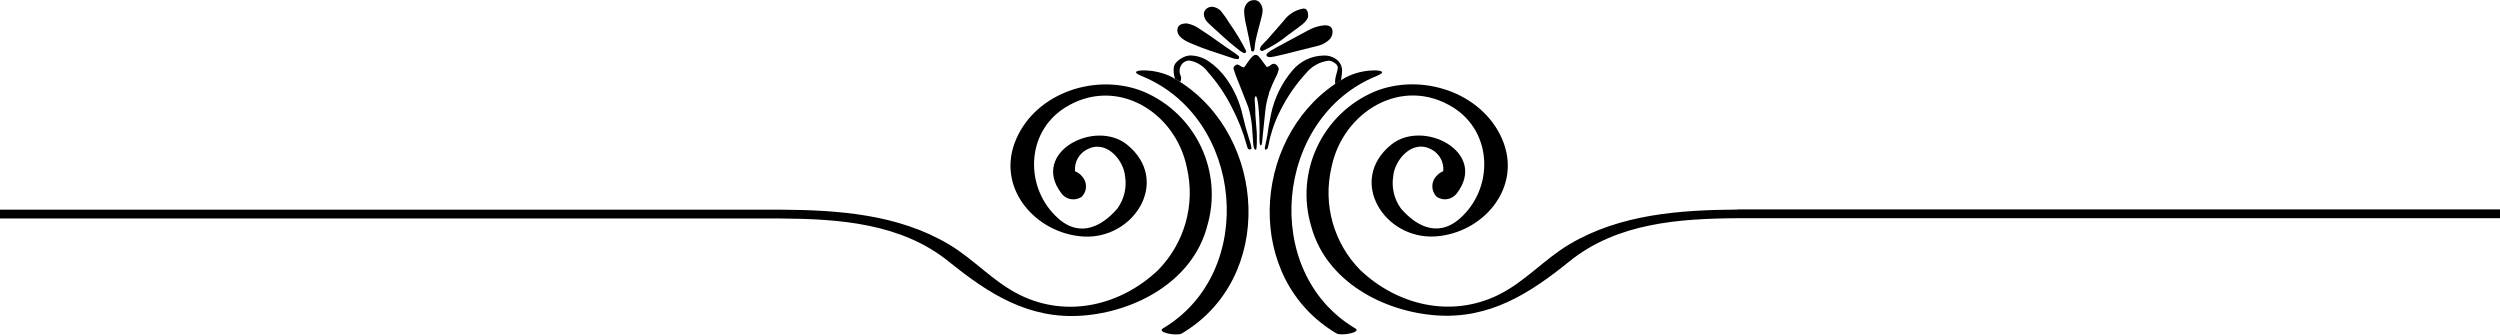
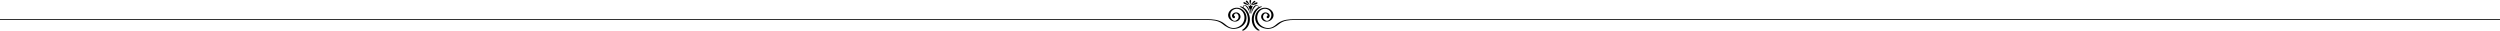
- <svg xmlns="http://www.w3.org/2000/svg" id="Layer_1" data-name="Layer 1" viewBox="0 0 269.12 36">
-   <path d="M144.4,8.32c.04-.24.07-.48.07-.72h0c0-.45-.2-.88-.55-1.16-.41-.32-.92-.49-1.44-.46-1.3.02-2.52.61-3.35,1.6-1.14,1.34-1.93,2.95-2.3,4.67-.23,1.12-.36,1.89-.4,2.3-.05.27-.12.58-.19.94-.04.15-.07.29-.09.45,0,.06.02.13.06.18.11-.02.2-.08.26-.17.03-.1.05-.19.07-.29.1-.56.24-1.12.42-1.66.22-.71.51-1.41.85-2.07.73-1.47,1.67-2.84,2.78-4.05.61-.75,1.49-1.24,2.45-1.35.23.02.45.1.63.25.19.1.32.29.35.5-.03.23-.08.45-.15.66-.09.29-.15.58-.15.88,0,.08,0,.15.02.22.2-.14.4-.26.61-.39,0-.04.02-.14.06-.33Z" />
-   <path d="M134.44,14.88c-.25-.8-.47-1.6-.66-2.42-.31-1.43-.91-2.79-1.76-3.98-.52-.74-1.17-1.38-1.92-1.89-.58-.39-1.25-.6-1.94-.62-.3,0-.59.09-.86.24-.29.14-.55.34-.75.59-.15.2-.22.45-.21.7-.01.34.05.67.15.99.19.11.38.22.56.33.06-.12.09-.25.1-.39,0-.13-.04-.25-.09-.36-.05-.12-.07-.25-.08-.39-.01-.31.09-.61.3-.84.21-.22.49-.33.79-.32.79.15,1.5.6,1.97,1.25,1.01,1.13,1.86,2.39,2.54,3.74.69,1.3,1.23,2.67,1.62,4.09.03.12.07.25.12.36.04.08.12.13.21.13.02,0,.04,0,.05,0,.09-.02.15-.11.14-.2h0c-.07-.34-.17-.68-.28-1.01Z" />
-   <path d="M136.59,10.03c.22-.58.46-1.16.74-1.72.15-.26.25-.53.32-.82h.01c0-.16-.07-.32-.18-.43-.1-.12-.24-.2-.4-.2-.12.03-.24.09-.34.18-.1.08-.21.14-.33.17-.04,0-.11-.07-.21-.22-.28-.38-.43-.59-.46-.62-.15-.18-.24-.29-.28-.34-.09-.08-.21-.13-.33-.12-.17,0-.41.23-.73.67-.12.17-.23.34-.34.5-.09.12-.15.18-.2.18-.12-.03-.23-.09-.33-.16-.1-.08-.22-.14-.34-.16-.1.01-.2.06-.27.14-.09.08-.14.18-.14.3.17.55.37,1.09.6,1.62.58,1.45.91,2.29.99,2.52.22.7.35,1.43.41,2.16.04.61.08,1.22.13,1.83.04.41.13.61.27.61h.02c.07,0,.1-.47.1-1.42,0-.25-.02-.64-.07-1.14-.05-.54-.08-.93-.09-1.2,0-.43-.02-.83-.05-1.18-.02-.31-.03-.46-.03-.43,0-.25.04-.38.13-.38s.18.32.26.97c.1.93.15,1.87.14,2.81v.09c0,.08,0,.21-.01.38,0,.16,0,.29,0,.38,0,.43.05.65.14.65.07,0,.11-.1.14-.29.03-.28.06-.56.08-.84.13-1.36.22-2.23.27-2.62.07-.63.21-1.25.4-1.85Z" />
-   <path d="M131.39,3.7c.68.62,1.27,1.13,1.78,1.52.22.2.47.37.74.5.16,0,.24-.07.24-.23h0c-.52-1.04-1.13-2.04-1.8-2.99-.26-.44-.56-.86-.88-1.26-.25-.31-.63-.5-1.03-.51-.23,0-.45.09-.61.25-.16.15-.25.36-.24.58.03.36.21.68.48.92.44.42.88.82,1.33,1.22Z" />
-   <path d="M135.61,5.27c.07.15.16.23.27.23.99-.45,1.93-1.03,2.77-1.73.85-.61,1.38-1,1.59-1.18.39-.34.58-.64.58-.88h0c0-.52-.17-.79-.51-.79-.84.14-1.6.6-2.1,1.29-.1.1-.43.48-.99,1.14-.52.61-1.01,1.15-1.47,1.61l-.14.32Z" />
-   <path d="M136.85,5.42c-.35.21-.52.38-.52.5,0,.15.14.23.44.23.25,0,1.92-.4,5.02-1.2.46-.09.88-.31,1.23-.61.27-.22.42-.55.43-.9h0c0-.48-.28-.72-.84-.72-.62.05-1.23.23-1.78.54-.04.02-.87.46-2.49,1.34-.86.46-1.36.74-1.5.83Z" />
-   <path d="M127.84,4.51c1.04.46,2.11.86,3.2,1.2l1.4.47c.24.1.5.16.76.19.13,0,.19-.08.19-.24h0c0-.07-.14-.19-.42-.38-.66-.46-1.03-.71-1.12-.77-1.21-.87-2.09-1.48-2.64-1.82-.43-.32-.92-.54-1.44-.64-.68,0-1.03.24-1.03.73s.37.88,1.09,1.25Z" />
-   <path d="M134.65,5.15c.03.19.04.29.04.29.02.07.09.11.16.1.07,0,.14-.04.16-.11.04-.13.05-.27.06-.41.05-.49.15-.98.28-1.46.14-.52.27-1.03.41-1.55.08-.27.13-.55.16-.83h0c.01-.3-.08-.6-.26-.84-.15-.21-.39-.34-.64-.33-.3-.01-.59.11-.79.34-.21.26-.32.59-.3.92.03.55.12,1.1.26,1.64.23,1.04.38,1.79.45,2.25Z" />
-   <path d="M145.89,35.35c-10.22-6.05-8.7-22.71,2.3-27.17,1.14-.46.43-.62-.35-.6h0c-1.03.02-2.04.28-2.96.74-.19.1-.36.22-.54.32-.21.13-.41.26-.61.39-9.01,6.09-9.83,20.96.12,26.85.54.32,2.77-.1,2.04-.54Z" />
-   <path d="M187.07,22.56c-6.22.04-12.66.49-18.13,3.74-2.75,1.63-4.79,4.06-7.7,5.47-5.08,2.47-10.81,1.08-14.79-2.68-2.88-2.9-4.06-7.09-3.12-11.07,1.21-5.99,7.6-9.91,13.12-6.44,4.3,2.71,4.33,8.77.68,11.96-2.5,2.18-4.91.57-6.34-1.12-.72-1-1.01-2.25-.81-3.47.13-1.64,1.97-3.99,4.08-2.88.88.44,1.4,1.38,1.3,2.36-.28.11-.52.28-.72.51-.61.62-.6,1.61,0,2.23.71.5,1.69.33,2.2-.38,3.35-4.4-3.64-8.02-7.09-5.21-4.74,3.87-.72,10.22,4.75,9.87,5.12-.32,9.47-5.26,7.19-10.51-2.21-5.04-8.69-7.12-13.7-5.09-5.66,2.39-8.61,8.67-6.83,14.55,1.61,5.9,7.75,9.14,13.46,9.55,5.74.41,10.07-2.37,14.32-5.81,5.14-4.15,11.81-4.61,18.16-4.65h82.02v-.95h-82.05Z" />
-   <path d="M126.21,8.32c-.92-.46-1.93-.72-2.97-.74h0c-.78-.02-1.49.14-.35.6,11,4.46,12.52,21.11,2.3,27.17-.73.44,1.5.86,2.04.54,10.06-5.97,9.11-21.11-.19-27.07-.18-.12-.37-.23-.56-.33-.1-.06-.19-.12-.28-.17Z" />
-   <path d="M129.93,24.41c1.78-5.89-1.18-12.16-6.84-14.55-5.01-2.03-11.49.04-13.69,5.09-2.29,5.24,2.07,10.18,7.19,10.51,5.47.35,9.49-6,4.76-9.87-3.46-2.82-10.45.81-7.1,5.21.51.71,1.49.87,2.2.38.61-.62.61-1.61,0-2.23-.19-.23-.44-.4-.72-.51-.1-.98.42-1.92,1.3-2.36,2.1-1.11,3.95,1.24,4.08,2.88.2,1.22-.09,2.46-.81,3.47-1.44,1.69-3.84,3.3-6.34,1.12-3.65-3.19-3.62-9.25.68-11.96,5.52-3.47,11.91.45,13.12,6.44.94,3.98-.24,8.16-3.12,11.07-3.98,3.76-9.71,5.15-14.79,2.68-2.91-1.41-4.95-3.84-7.7-5.47-5.46-3.25-11.91-3.7-18.13-3.74H0v.95h83.99c6.35.04,13.03.5,18.16,4.65,4.26,3.44,8.58,6.22,14.32,5.81,5.71-.41,11.85-3.65,13.46-9.55Z" />
+ <svg xmlns="http://www.w3.org/2000/svg" id="Layer_1" data-name="Layer 1" viewBox="0 0 2943.72 36">
+   <path d="M1481.7,8.32c.04-.24.07-.48.07-.72h0c0-.45-.2-.88-.55-1.16-.41-.32-.92-.49-1.44-.46-1.3.02-2.52.61-3.35,1.6-1.14,1.34-1.93,2.95-2.3,4.67-.23,1.12-.36,1.89-.4,2.3-.05.27-.12.58-.19.94-.04.15-.07.29-.09.44,0,.06.02.13.06.18.11-.02.2-.08.26-.17.03-.1.05-.19.07-.29.1-.56.24-1.12.42-1.66.22-.71.51-1.41.85-2.07.73-1.47,1.67-2.84,2.78-4.05.61-.75,1.49-1.24,2.45-1.35.23.02.45.1.63.25.19.1.32.29.35.5-.03.23-.08.45-.15.66-.09.29-.15.58-.15.88,0,.08,0,.15.02.22.2-.14.4-.26.61-.39,0-.04.02-.14.06-.33Z" />
+   <path d="M1471.74,14.88c-.25-.8-.47-1.6-.66-2.42-.31-1.43-.91-2.79-1.76-3.98-.52-.74-1.17-1.38-1.92-1.89-.58-.39-1.25-.6-1.94-.62-.3,0-.59.09-.86.24-.29.14-.55.34-.75.59-.15.2-.22.45-.21.7-.01.34.05.67.15.99.19.11.38.22.56.33.06-.12.09-.25.1-.39,0-.13-.04-.25-.09-.36-.05-.12-.07-.25-.08-.39-.01-.31.09-.61.3-.84.21-.22.49-.33.79-.32.79.15,1.5.6,1.97,1.25,1.01,1.13,1.86,2.39,2.54,3.74.69,1.3,1.23,2.67,1.62,4.08.03.12.07.25.12.36.04.08.12.13.21.13.02,0,.04,0,.05,0,.09-.02.15-.11.14-.2h0c-.07-.34-.17-.68-.28-1.01Z" />
+   <path d="M1473.89,10.03c.22-.58.46-1.16.74-1.72.15-.26.25-.53.32-.82h.01c0-.16-.07-.32-.18-.43-.1-.12-.24-.2-.4-.2-.12.03-.24.09-.34.18-.1.08-.21.14-.33.17-.04,0-.11-.07-.21-.22-.28-.38-.43-.59-.46-.62-.15-.18-.24-.29-.28-.34-.09-.08-.21-.13-.33-.12-.17,0-.41.23-.73.67-.12.17-.23.34-.34.5-.09.12-.15.18-.2.18-.12-.03-.23-.09-.33-.16-.1-.08-.22-.14-.34-.16-.1.01-.2.06-.27.14-.09.08-.14.18-.14.3.17.55.37,1.09.6,1.62.58,1.45.91,2.29.99,2.52.22.7.35,1.43.41,2.16.04.61.08,1.22.13,1.83.04.41.13.61.27.61h.02c.07,0,.1-.47.1-1.42,0-.25-.02-.64-.07-1.14-.05-.54-.08-.93-.09-1.2,0-.43-.02-.83-.05-1.18-.02-.31-.03-.46-.03-.43,0-.25.04-.37.13-.37s.18.32.26.97c.1.93.15,1.87.14,2.81v.09c0,.08,0,.21-.01.37,0,.16,0,.29,0,.38,0,.43.05.65.14.65.07,0,.11-.1.14-.29.03-.28.06-.56.08-.84.13-1.36.22-2.23.27-2.62.07-.63.21-1.25.4-1.85Z" />
+   <path d="M1468.69,3.7c.68.62,1.27,1.13,1.78,1.52.22.2.47.37.74.5.16,0,.24-.07.24-.23h0c-.52-1.04-1.13-2.04-1.8-2.99-.26-.44-.56-.86-.88-1.26-.25-.31-.63-.5-1.03-.51-.23,0-.45.09-.61.25-.16.15-.25.36-.24.58.03.36.21.68.48.92.44.42.88.82,1.33,1.22Z" />
+   <path d="M1472.91,5.27c.07.15.16.23.27.23.99-.45,1.93-1.03,2.77-1.73.85-.61,1.38-1,1.59-1.18.39-.34.58-.64.58-.88h0c0-.52-.17-.79-.51-.79-.84.14-1.6.6-2.1,1.29-.1.1-.43.48-.99,1.14-.52.61-1.01,1.15-1.47,1.61l-.14.32Z" />
+   <path d="M1474.15,5.42c-.35.21-.52.38-.52.5,0,.15.14.23.44.23.25,0,1.92-.4,5.02-1.2.46-.09.88-.31,1.23-.61.27-.22.42-.55.43-.9h0c0-.48-.28-.72-.84-.72-.62.05-1.23.23-1.77.54-.04.02-.87.46-2.49,1.34-.86.46-1.36.74-1.5.83Z" />
+   <path d="M1465.14,4.51c1.04.46,2.11.86,3.2,1.2l1.4.47c.24.1.5.16.76.19.13,0,.19-.08.19-.24h0c0-.07-.14-.19-.42-.38-.66-.46-1.03-.71-1.12-.77-1.21-.87-2.09-1.48-2.64-1.82-.43-.32-.92-.54-1.44-.64-.68,0-1.03.24-1.03.73s.37.87,1.09,1.25Z" />
+   <path d="M1471.95,5.15c.03.19.04.29.04.29.02.07.09.11.16.1.07,0,.14-.04.16-.11.04-.13.05-.27.06-.41.05-.49.15-.98.28-1.46.14-.52.27-1.03.41-1.55.08-.27.13-.55.16-.83h0c.01-.3-.08-.6-.25-.84-.15-.21-.39-.34-.64-.33-.3-.01-.59.11-.79.34-.21.26-.32.59-.3.92.03.55.12,1.1.26,1.64.23,1.04.38,1.78.45,2.25Z" />
+   <path d="M1483.19,35.35c-10.21-6.05-8.7-22.71,2.3-27.17,1.14-.46.43-.62-.35-.6h0c-1.03.02-2.04.28-2.96.74-.19.1-.36.22-.54.32-.21.13-.41.26-.61.39-9.01,6.09-9.83,20.96.12,26.85.54.32,2.77-.1,2.04-.54Z" />
+   <path d="M1524.37,22.56c-6.22.04-12.66.49-18.13,3.74-2.75,1.63-4.79,4.06-7.7,5.47-5.08,2.47-10.81,1.08-14.79-2.68-2.88-2.9-4.06-7.09-3.12-11.07,1.21-5.99,7.6-9.91,13.12-6.44,4.3,2.71,4.33,8.77.68,11.96-2.5,2.18-4.91.57-6.34-1.12-.72-1-1.01-2.25-.81-3.47.13-1.64,1.97-3.99,4.07-2.88.88.44,1.4,1.38,1.3,2.36-.28.11-.52.28-.72.51-.61.62-.6,1.61,0,2.23.71.5,1.69.33,2.2-.37,3.35-4.4-3.64-8.02-7.09-5.21-4.74,3.87-.72,10.22,4.75,9.87,5.12-.32,9.47-5.26,7.19-10.51-2.21-5.04-8.69-7.12-13.7-5.09-5.66,2.39-8.61,8.67-6.83,14.55,1.61,5.9,7.75,9.14,13.46,9.55,5.74.41,10.06-2.37,14.32-5.81,5.14-4.15,11.81-4.61,18.16-4.65h1419.32v-.95h-1419.35Z" />
+   <path d="M1463.51,8.32c-.92-.46-1.93-.72-2.96-.74h0c-.78-.02-1.49.14-.35.6,11,4.46,12.52,21.11,2.3,27.17-.73.44,1.5.86,2.04.54,10.06-5.97,9.11-21.11-.19-27.06-.18-.12-.37-.23-.56-.33-.1-.06-.19-.12-.28-.17Z" />
+   <path d="M1467.23,24.41c1.78-5.89-1.18-12.16-6.84-14.55-5.01-2.03-11.49.04-13.69,5.09-2.29,5.24,2.07,10.18,7.19,10.51,5.47.35,9.49-6,4.76-9.87-3.46-2.82-10.45.81-7.1,5.21.51.71,1.49.87,2.2.37.61-.62.61-1.61,0-2.23-.19-.23-.44-.4-.72-.51-.1-.98.42-1.92,1.3-2.36,2.1-1.11,3.95,1.24,4.07,2.88.2,1.22-.09,2.46-.81,3.47-1.44,1.69-3.84,3.3-6.34,1.12-3.65-3.19-3.62-9.25.68-11.96,5.52-3.47,11.91.45,13.12,6.44.94,3.98-.24,8.16-3.12,11.07-3.98,3.76-9.71,5.15-14.79,2.68-2.91-1.41-4.95-3.84-7.7-5.47-5.46-3.25-11.91-3.7-18.13-3.74H0v.95h1421.29c6.35.04,13.03.5,18.16,4.65,4.26,3.44,8.58,6.21,14.32,5.81,5.71-.41,11.85-3.65,13.46-9.55Z" />
</svg>
